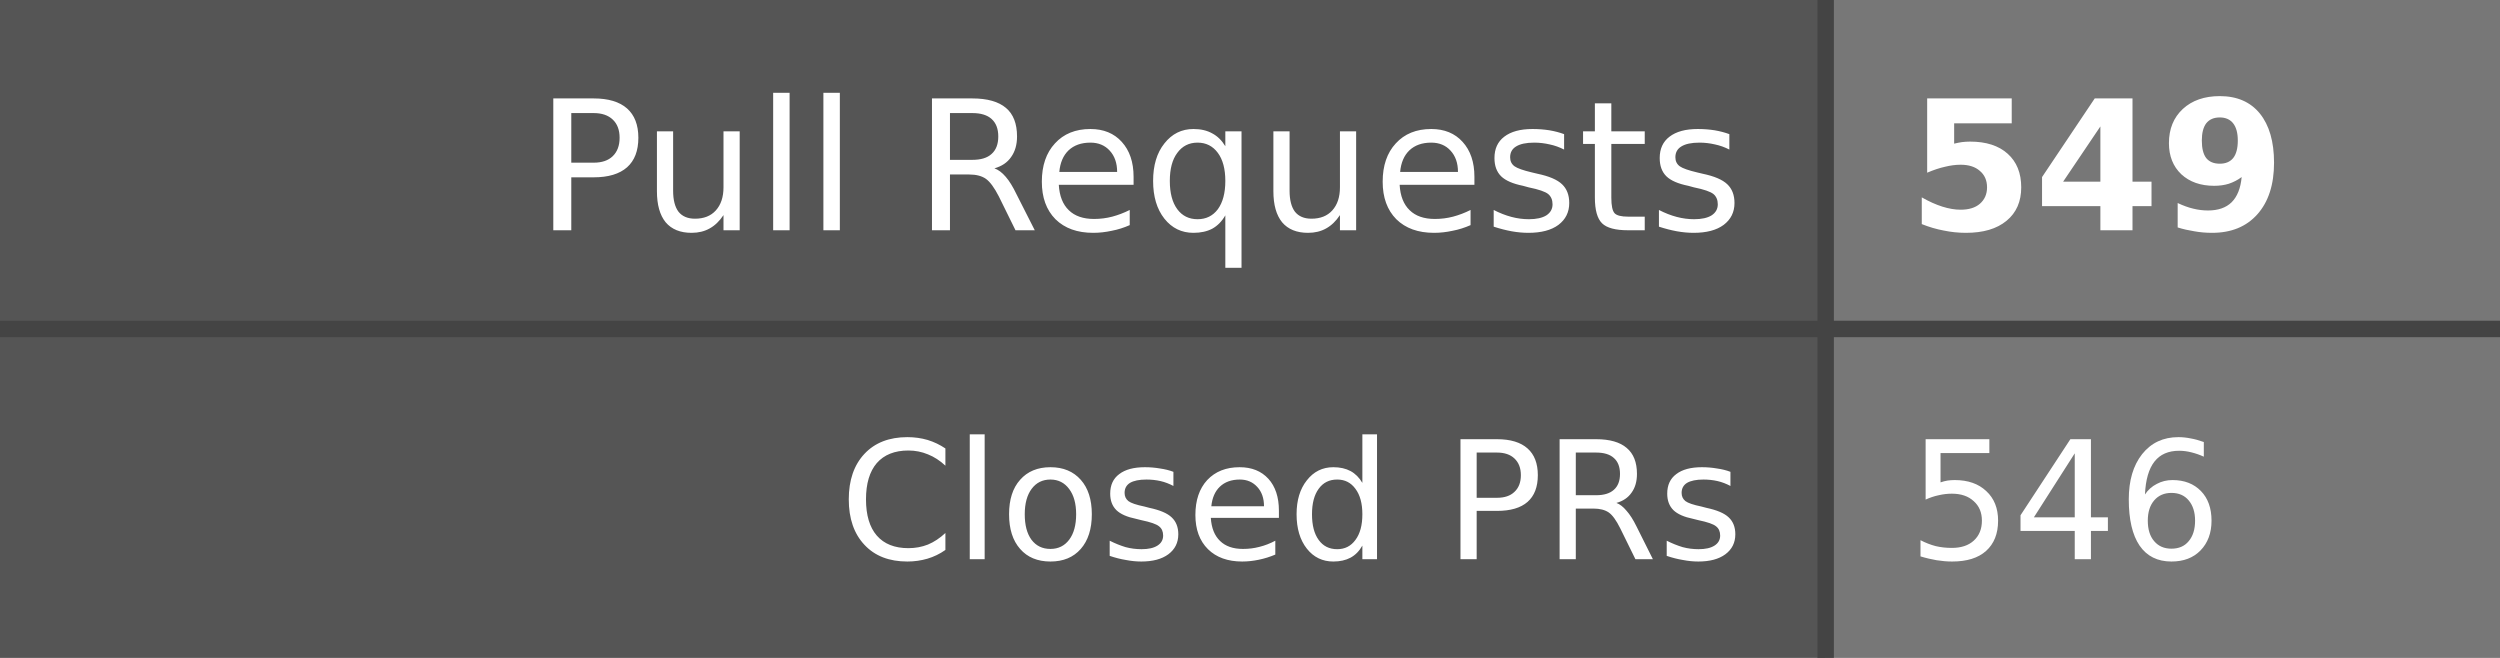
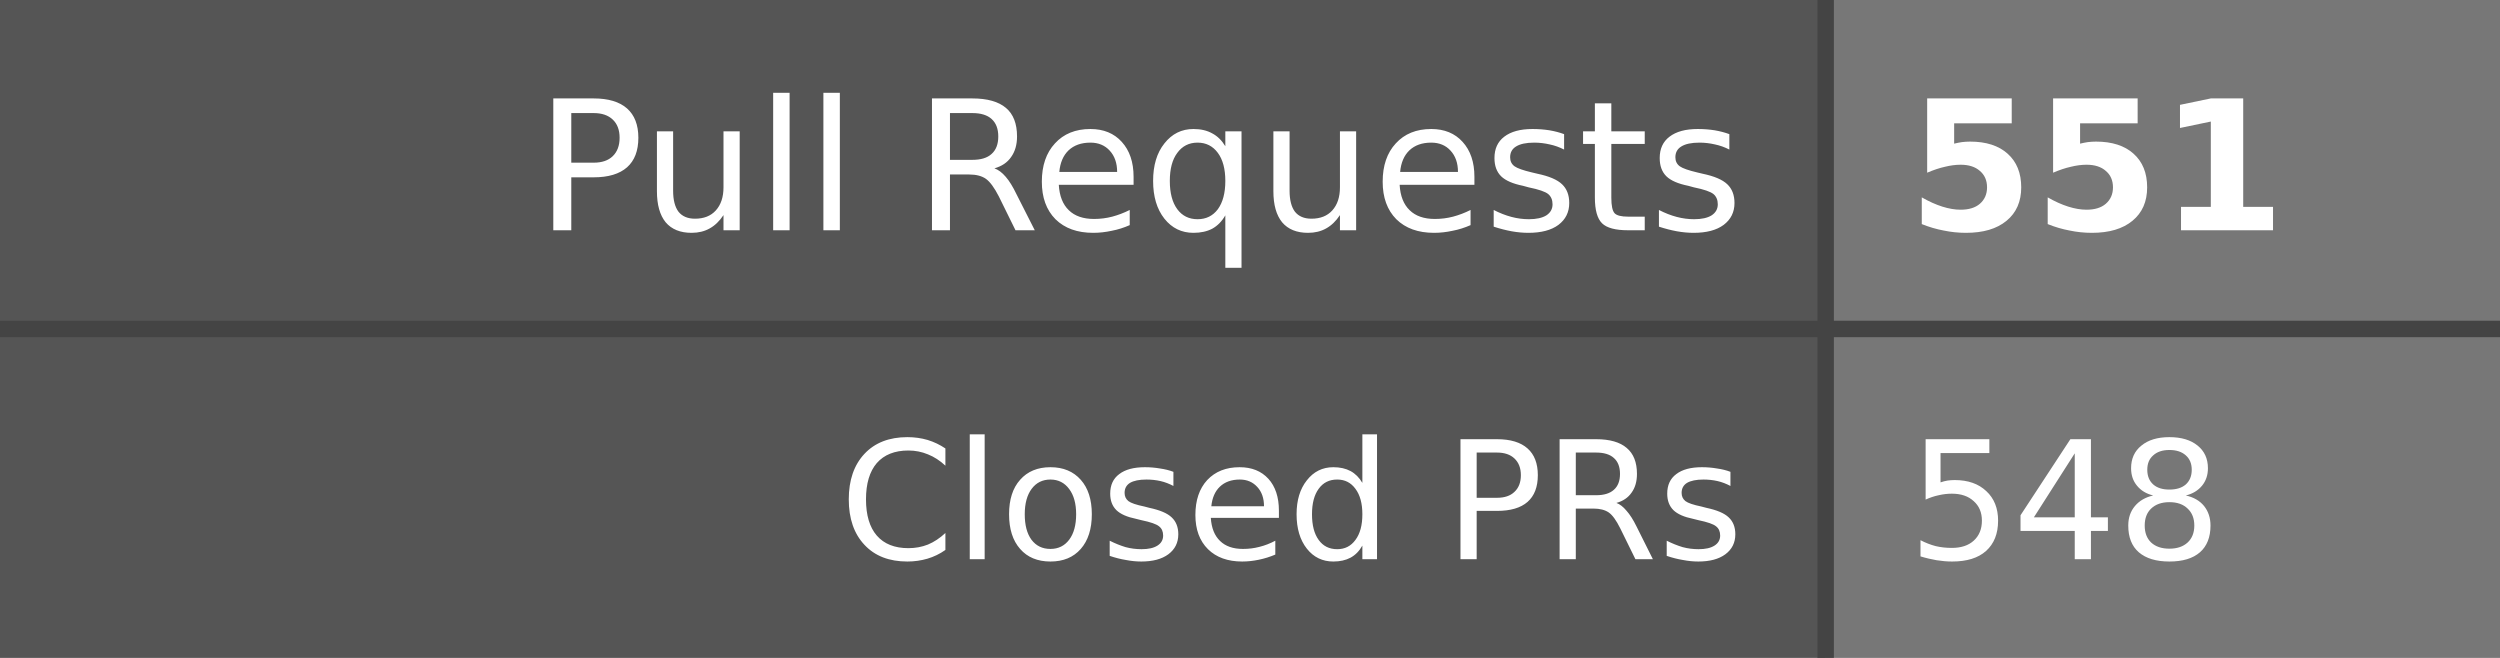
- <svg xmlns="http://www.w3.org/2000/svg" width="152" height="40" role="img" aria-label="Pull Requests: 549, Closed PRs: 546">
+ <svg xmlns="http://www.w3.org/2000/svg" width="152" height="40" role="img" aria-label="Pull Requests: 551, Closed PRs: 548">
  <style>
    .label-bg { fill: #555; }
    .value-bg { fill: #777; }
    .label-text { fill: #fff; }
    .value-text { fill: #fff; }
    .divider { stroke: #444; }
    
    @media (prefers-color-scheme: dark) {
      .label-bg { fill: #2d333b; }
      .value-bg { fill: #444c56; }
      .label-text { fill: #adbac7; }
      .value-text { fill: #cdd9e5; }
      .divider { stroke: #545d68; }
    }
    
    @media (prefers-color-scheme: light) {
      .label-bg { fill: #e1e4e8; }
      .value-bg { fill: #fafbfc; }
      .label-text { fill: #24292e; }
      .value-text { fill: #24292e; }
      .divider { stroke: #d1d5da; }
    }
  </style>
  <rect class="label-bg" width="111" height="20" x="0" y="0" />
  <rect class="value-bg" width="41" height="20" x="111" y="0" />
  <rect class="label-bg" width="111" height="20" x="0" y="20" />
  <rect class="value-bg" width="41" height="20" x="111" y="20" />
  <line class="divider" x1="0" y1="20" x2="152" y2="20" stroke-width="1" />
  <line class="divider" x1="111" y1="0" x2="111" y2="40" stroke-width="1" />
  <g font-family="Verdana,Geneva,DejaVu Sans,sans-serif" text-rendering="geometricPrecision" font-size="11">
    <text class="label-text" x="106" y="14" text-anchor="end">Pull Requests</text>
-     <text class="value-text" x="116" y="14" text-anchor="start" font-weight="bold">549</text>
+     <text class="value-text" x="116" y="14" text-anchor="start" font-weight="bold">551</text>
    <text class="label-text" x="106" y="34" text-anchor="end" font-size="10">Closed PRs</text>
-     <text class="value-text" x="116" y="34" text-anchor="start" font-size="10">546</text>
+     <text class="value-text" x="116" y="34" text-anchor="start" font-size="10">548</text>
  </g>
</svg>
